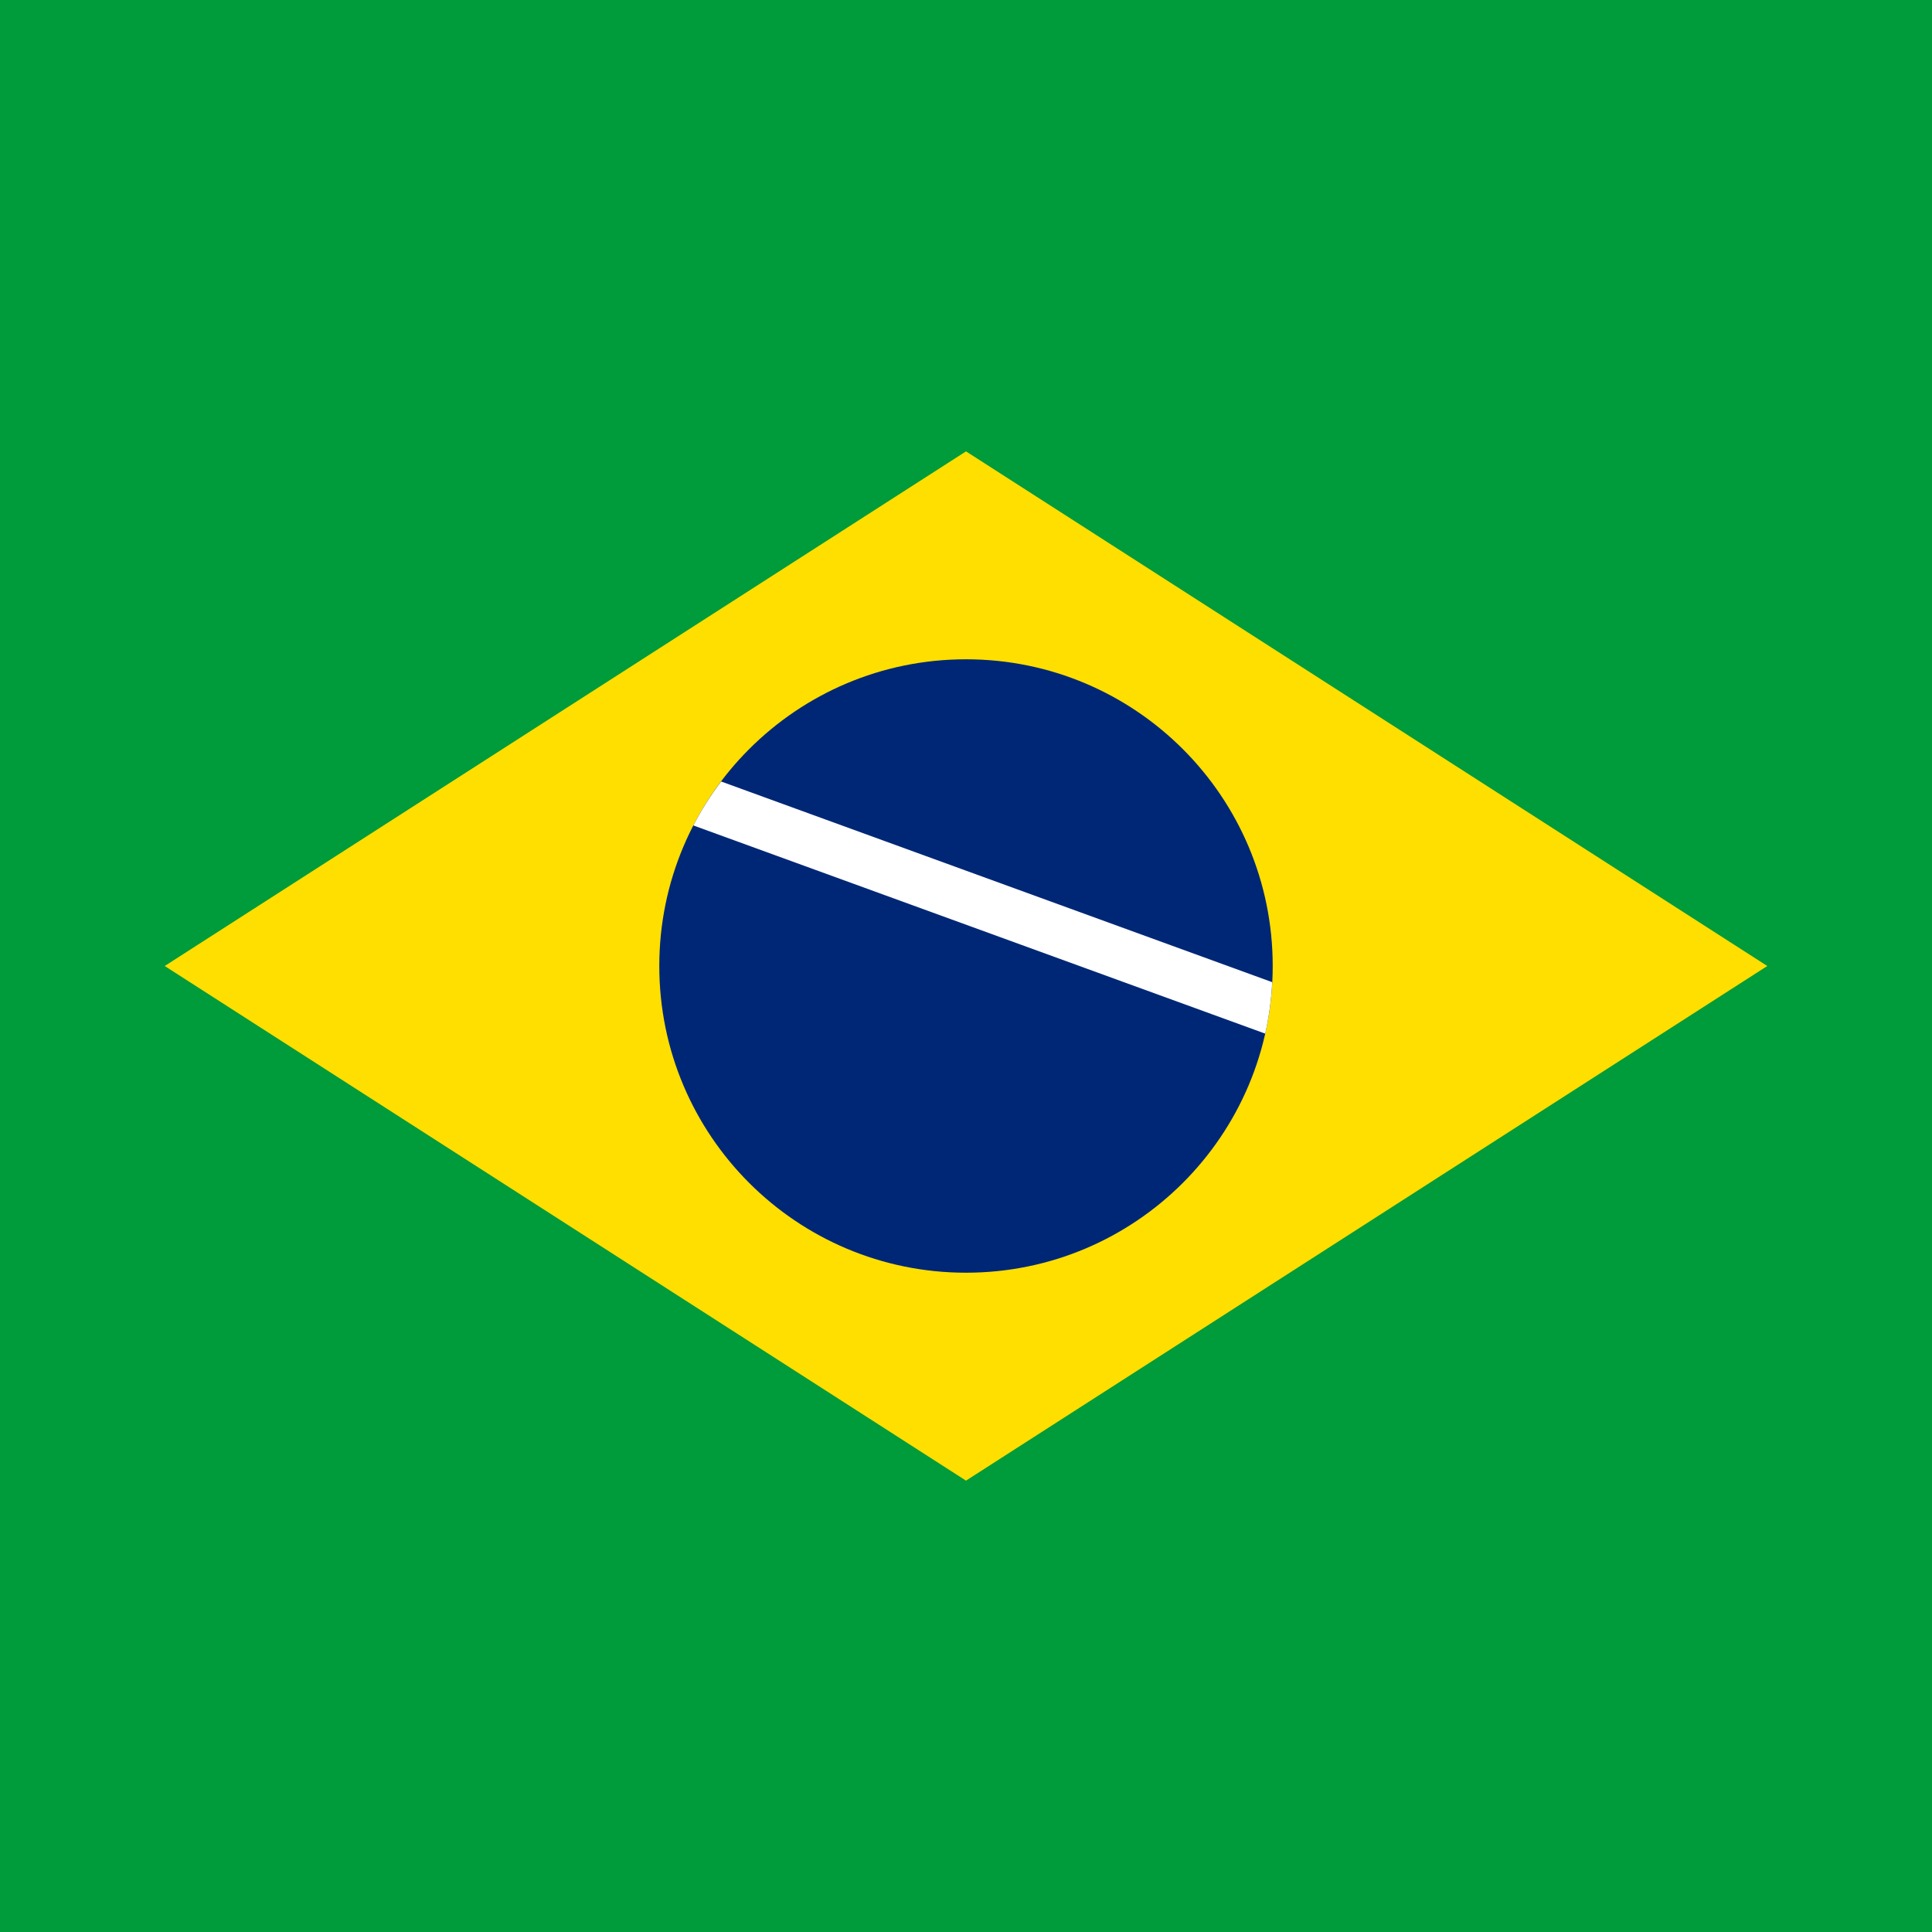
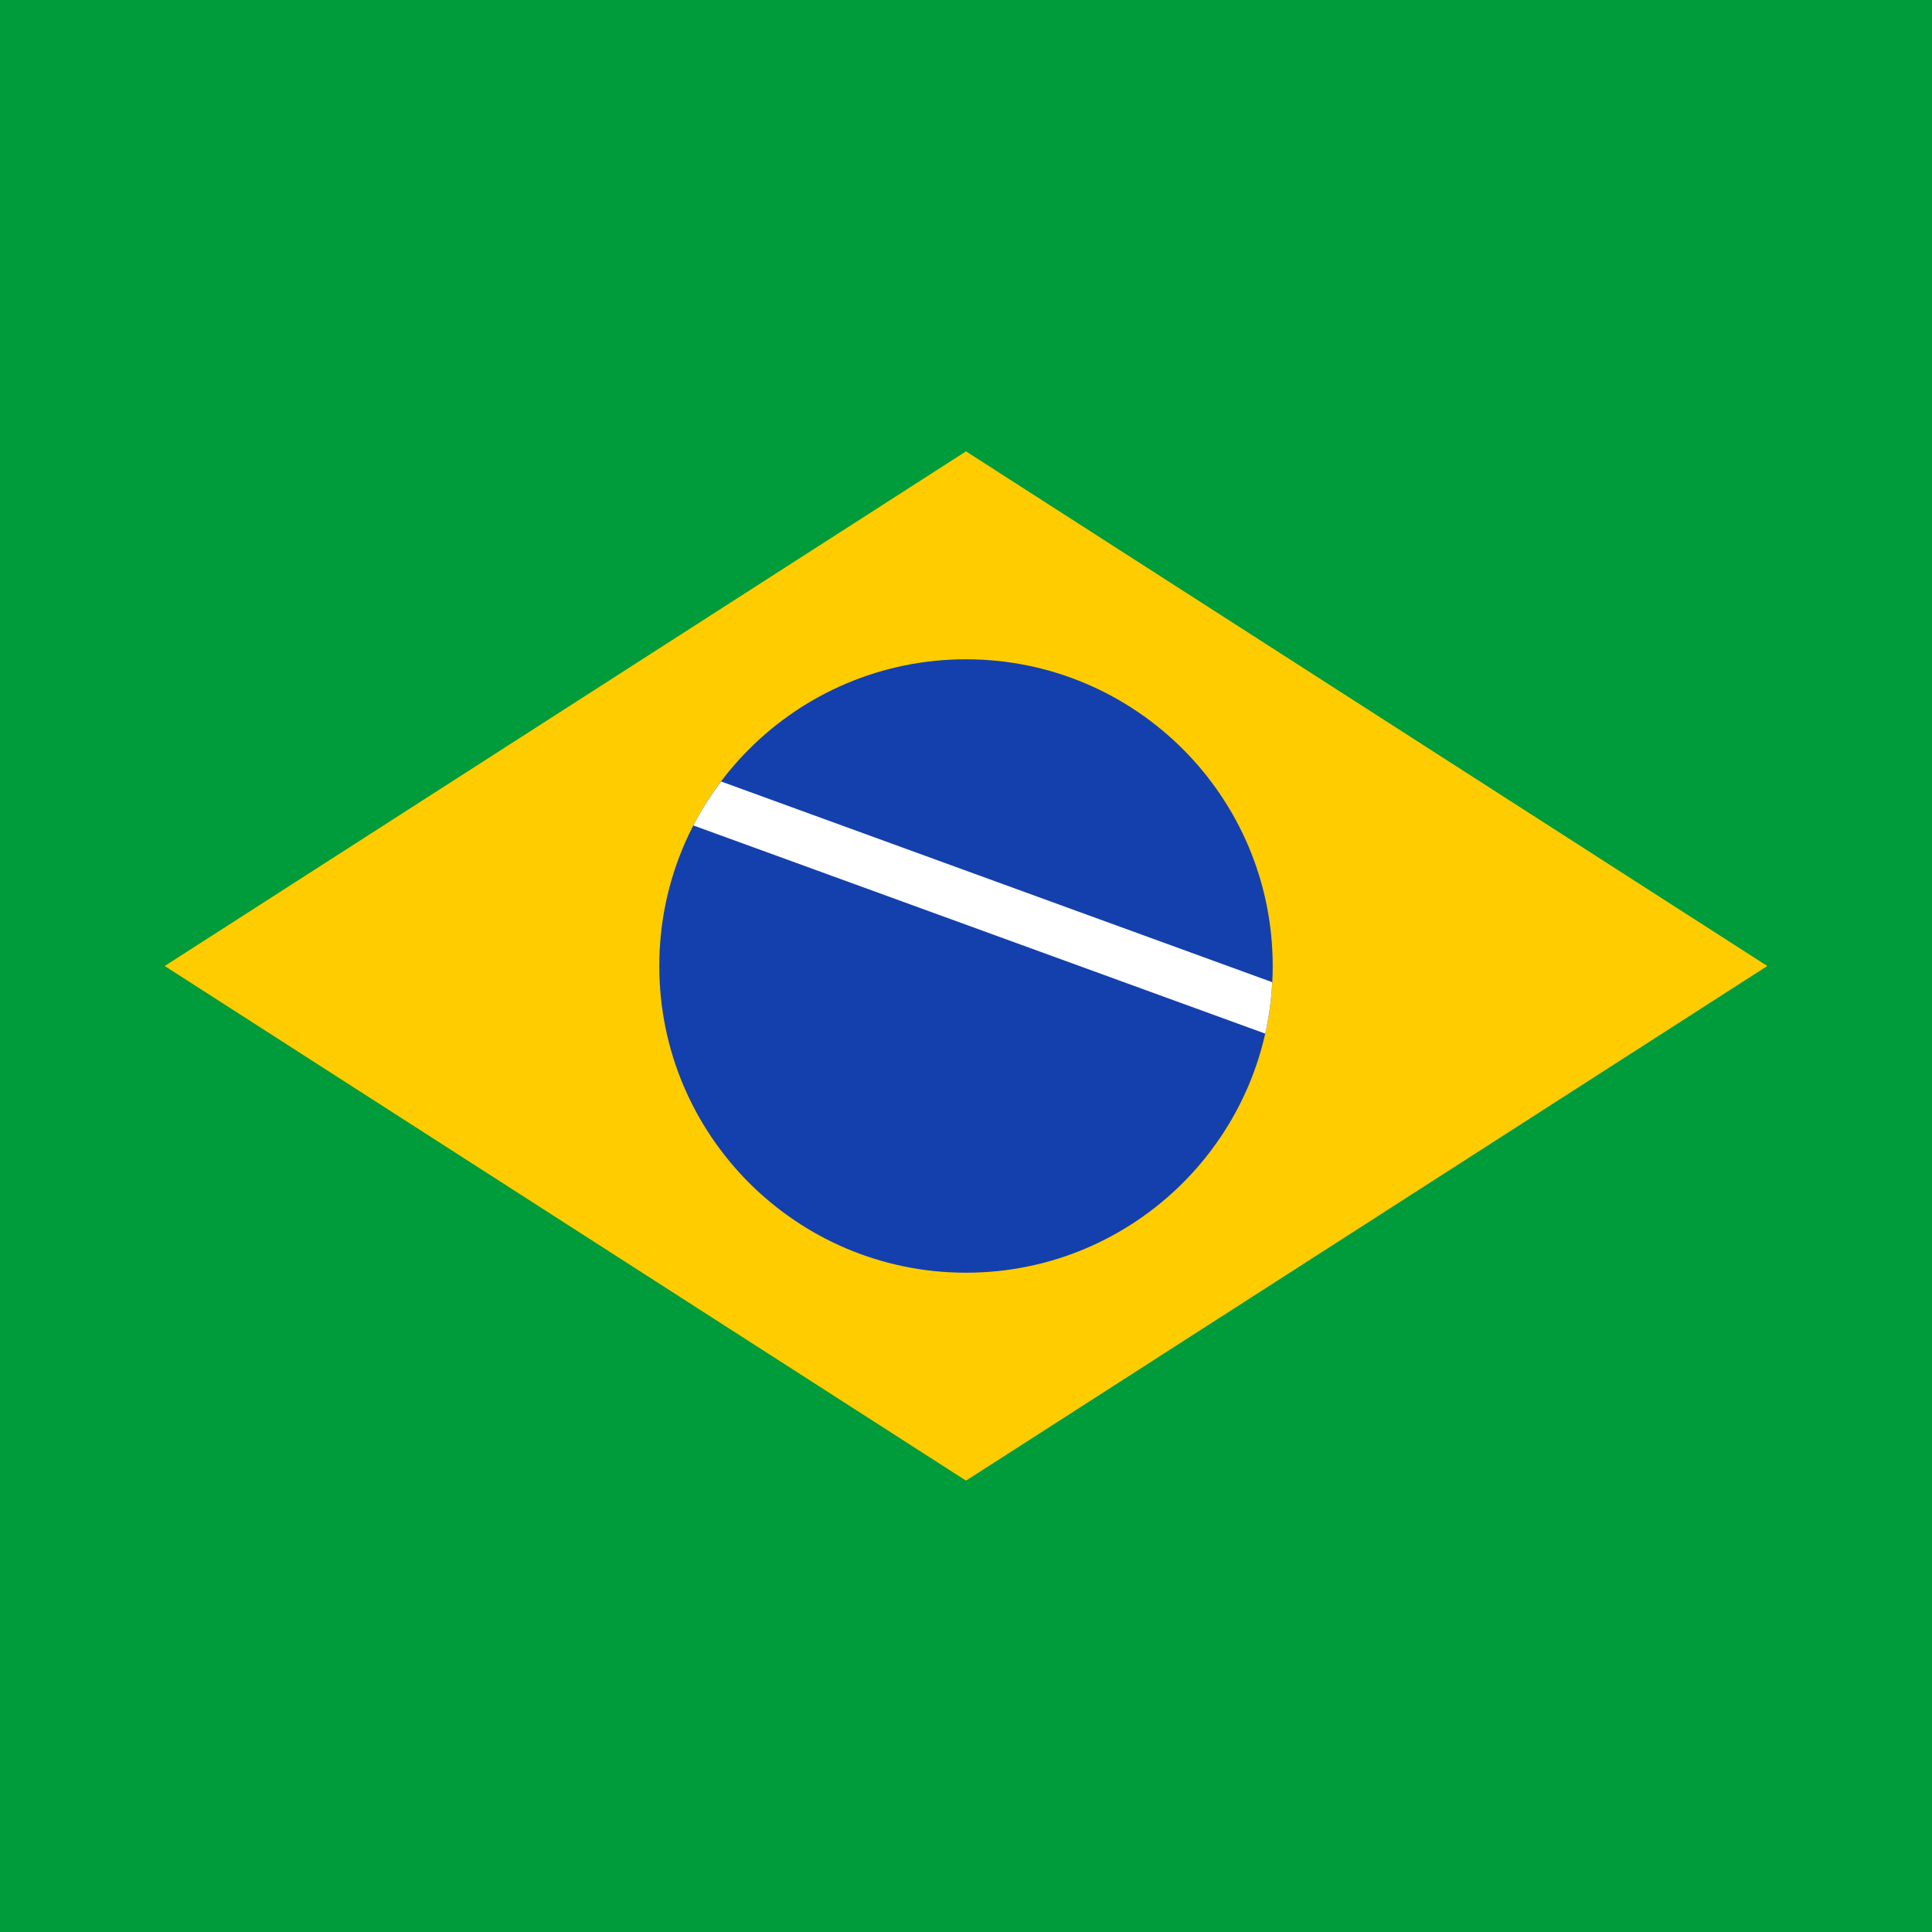
<svg xmlns="http://www.w3.org/2000/svg" viewBox="0 0 800 800">
  <defs>
-     <style>.a{fill:#009b3a;}.b{fill:#fedf00;}.c{fill:#002776;}.d{fill:#fff;}</style>
+     <style>.a{fill:#009b3a;}.b{fill:#ffcc00;}.c{fill:#1440ad;}.d{fill:#fff;}</style>
  </defs>
  <rect class="a" width="800" height="800" />
  <polygon class="b" points="400 613.1 68.2 400 400 186.9 731.8 400 400 613.1" />
  <circle class="c" cx="400" cy="400" r="127" />
  <path class="d" d="M287.1,341.8l236.8,86.2a127,127,0,0,0,2.9-21.3L298.6,323.6A127.1,127.1,0,0,0,287.1,341.8Z" />
</svg>
